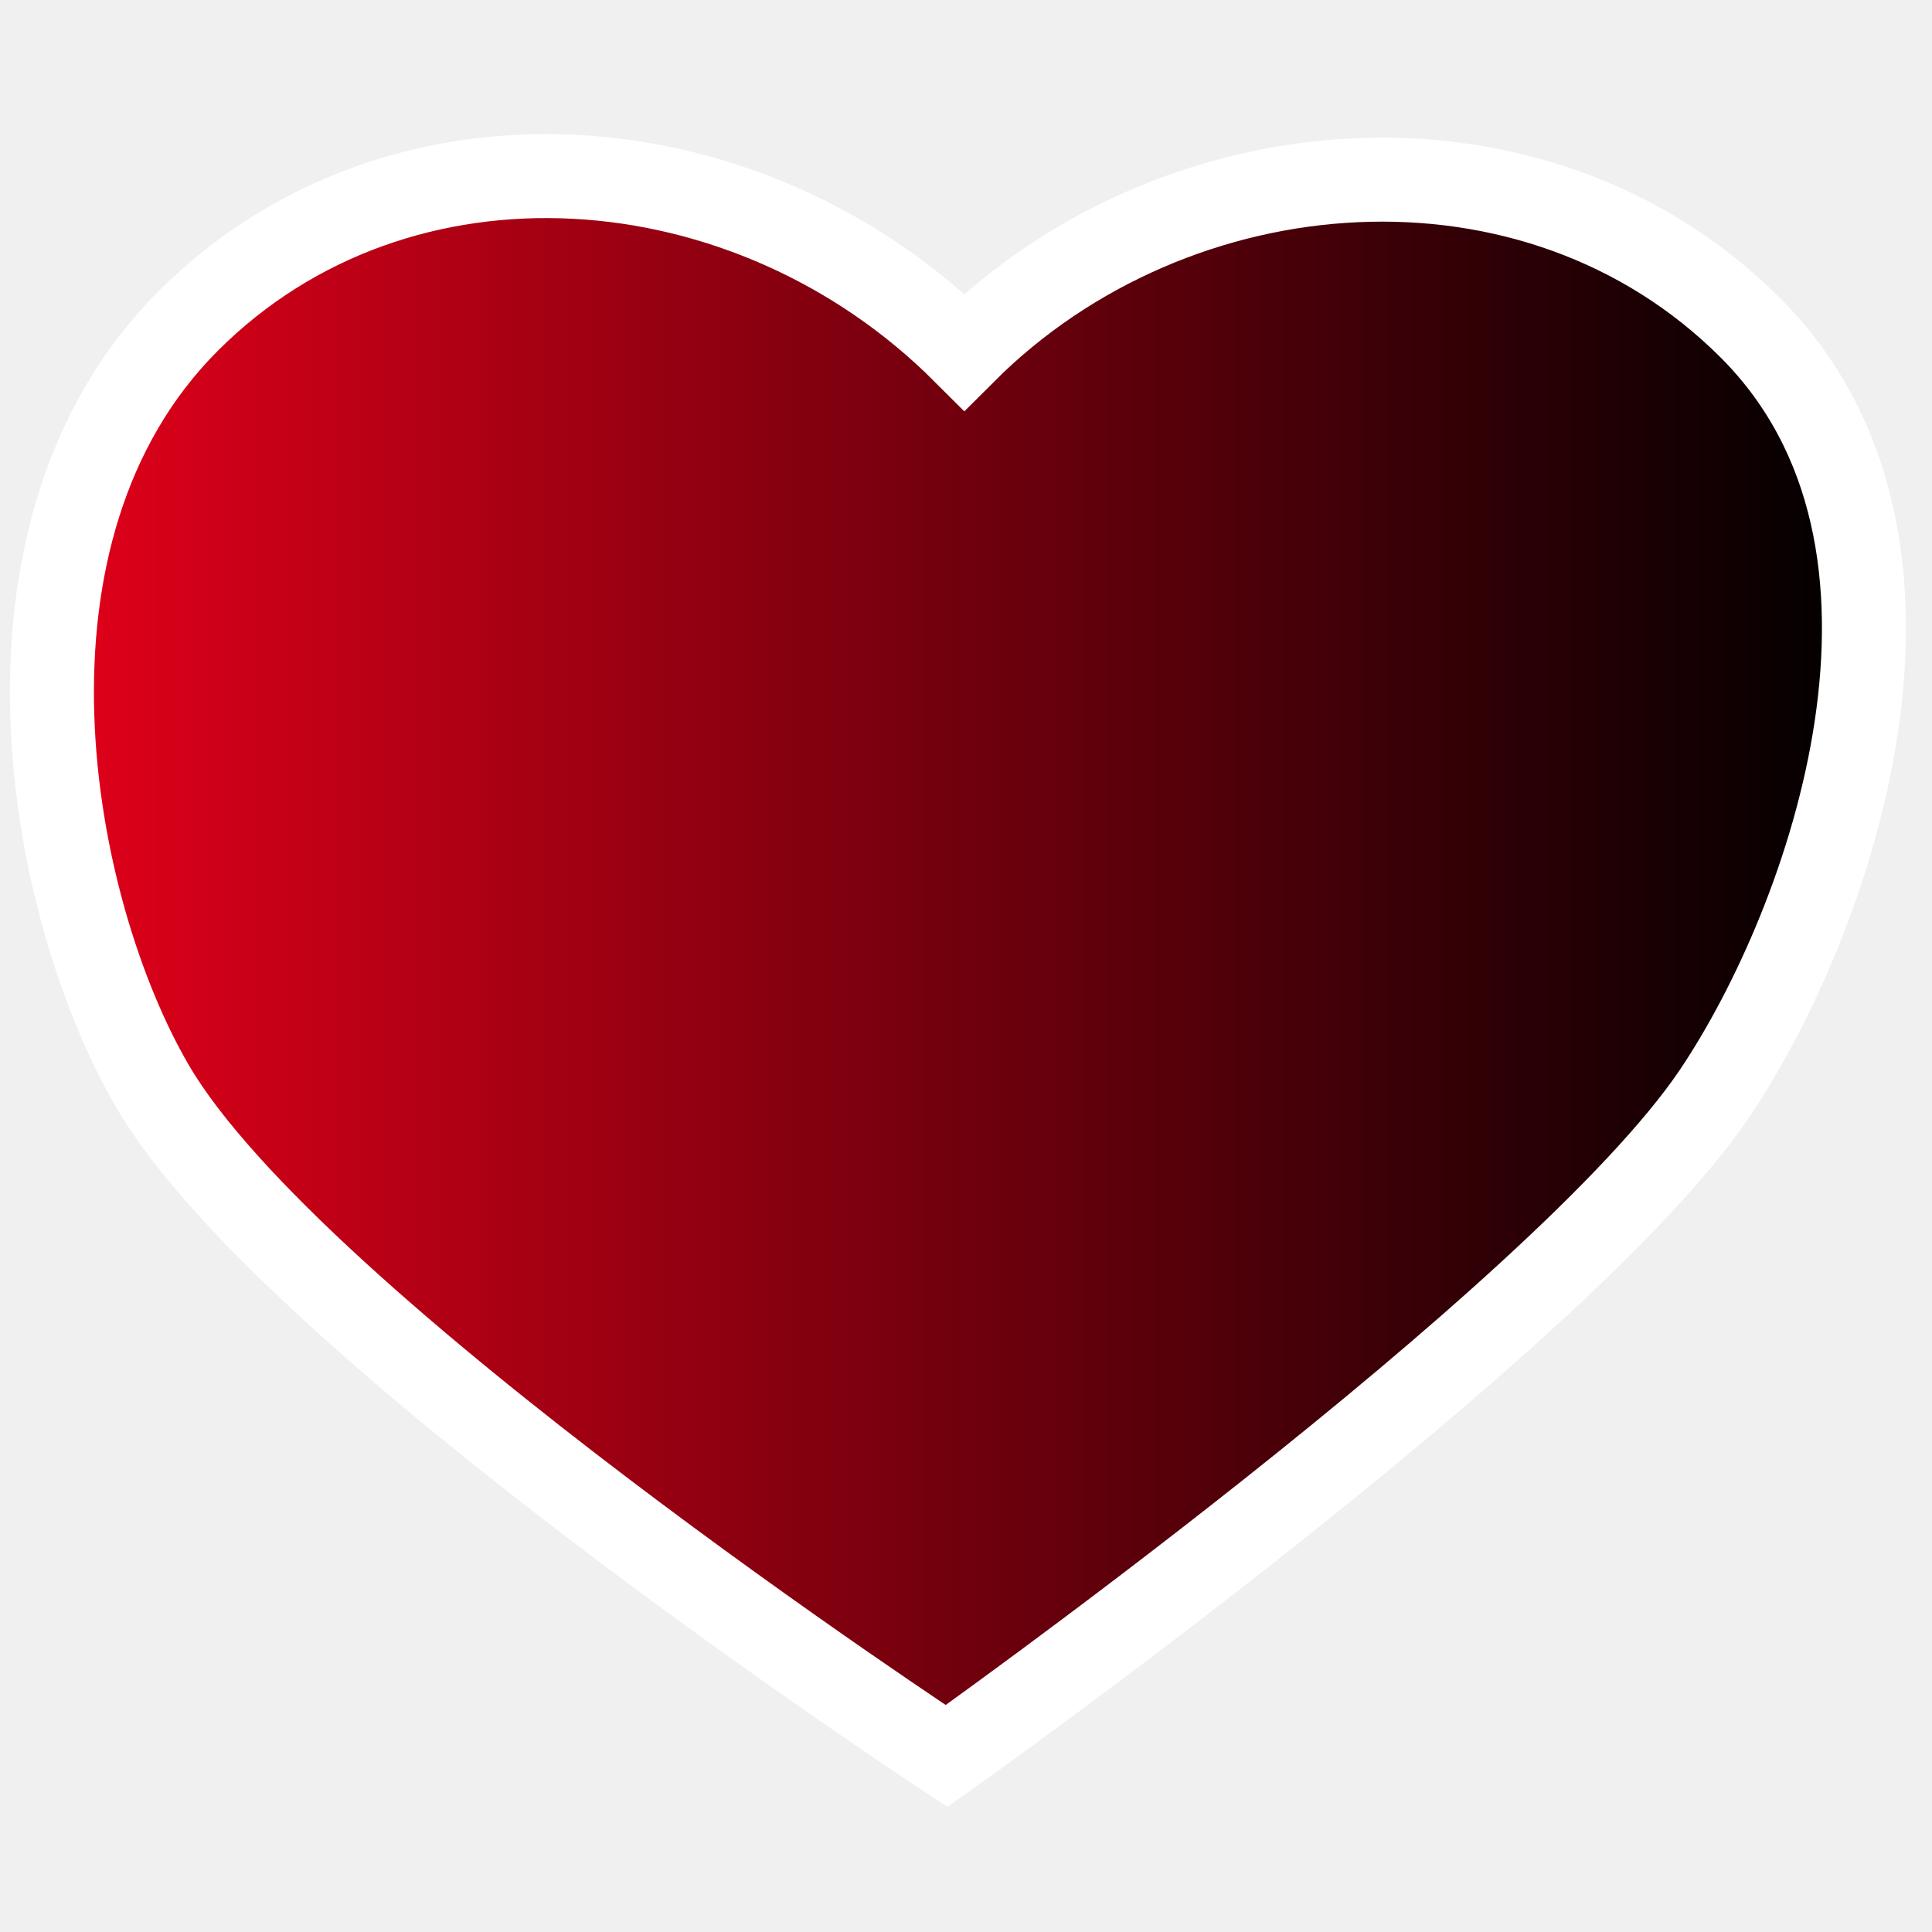
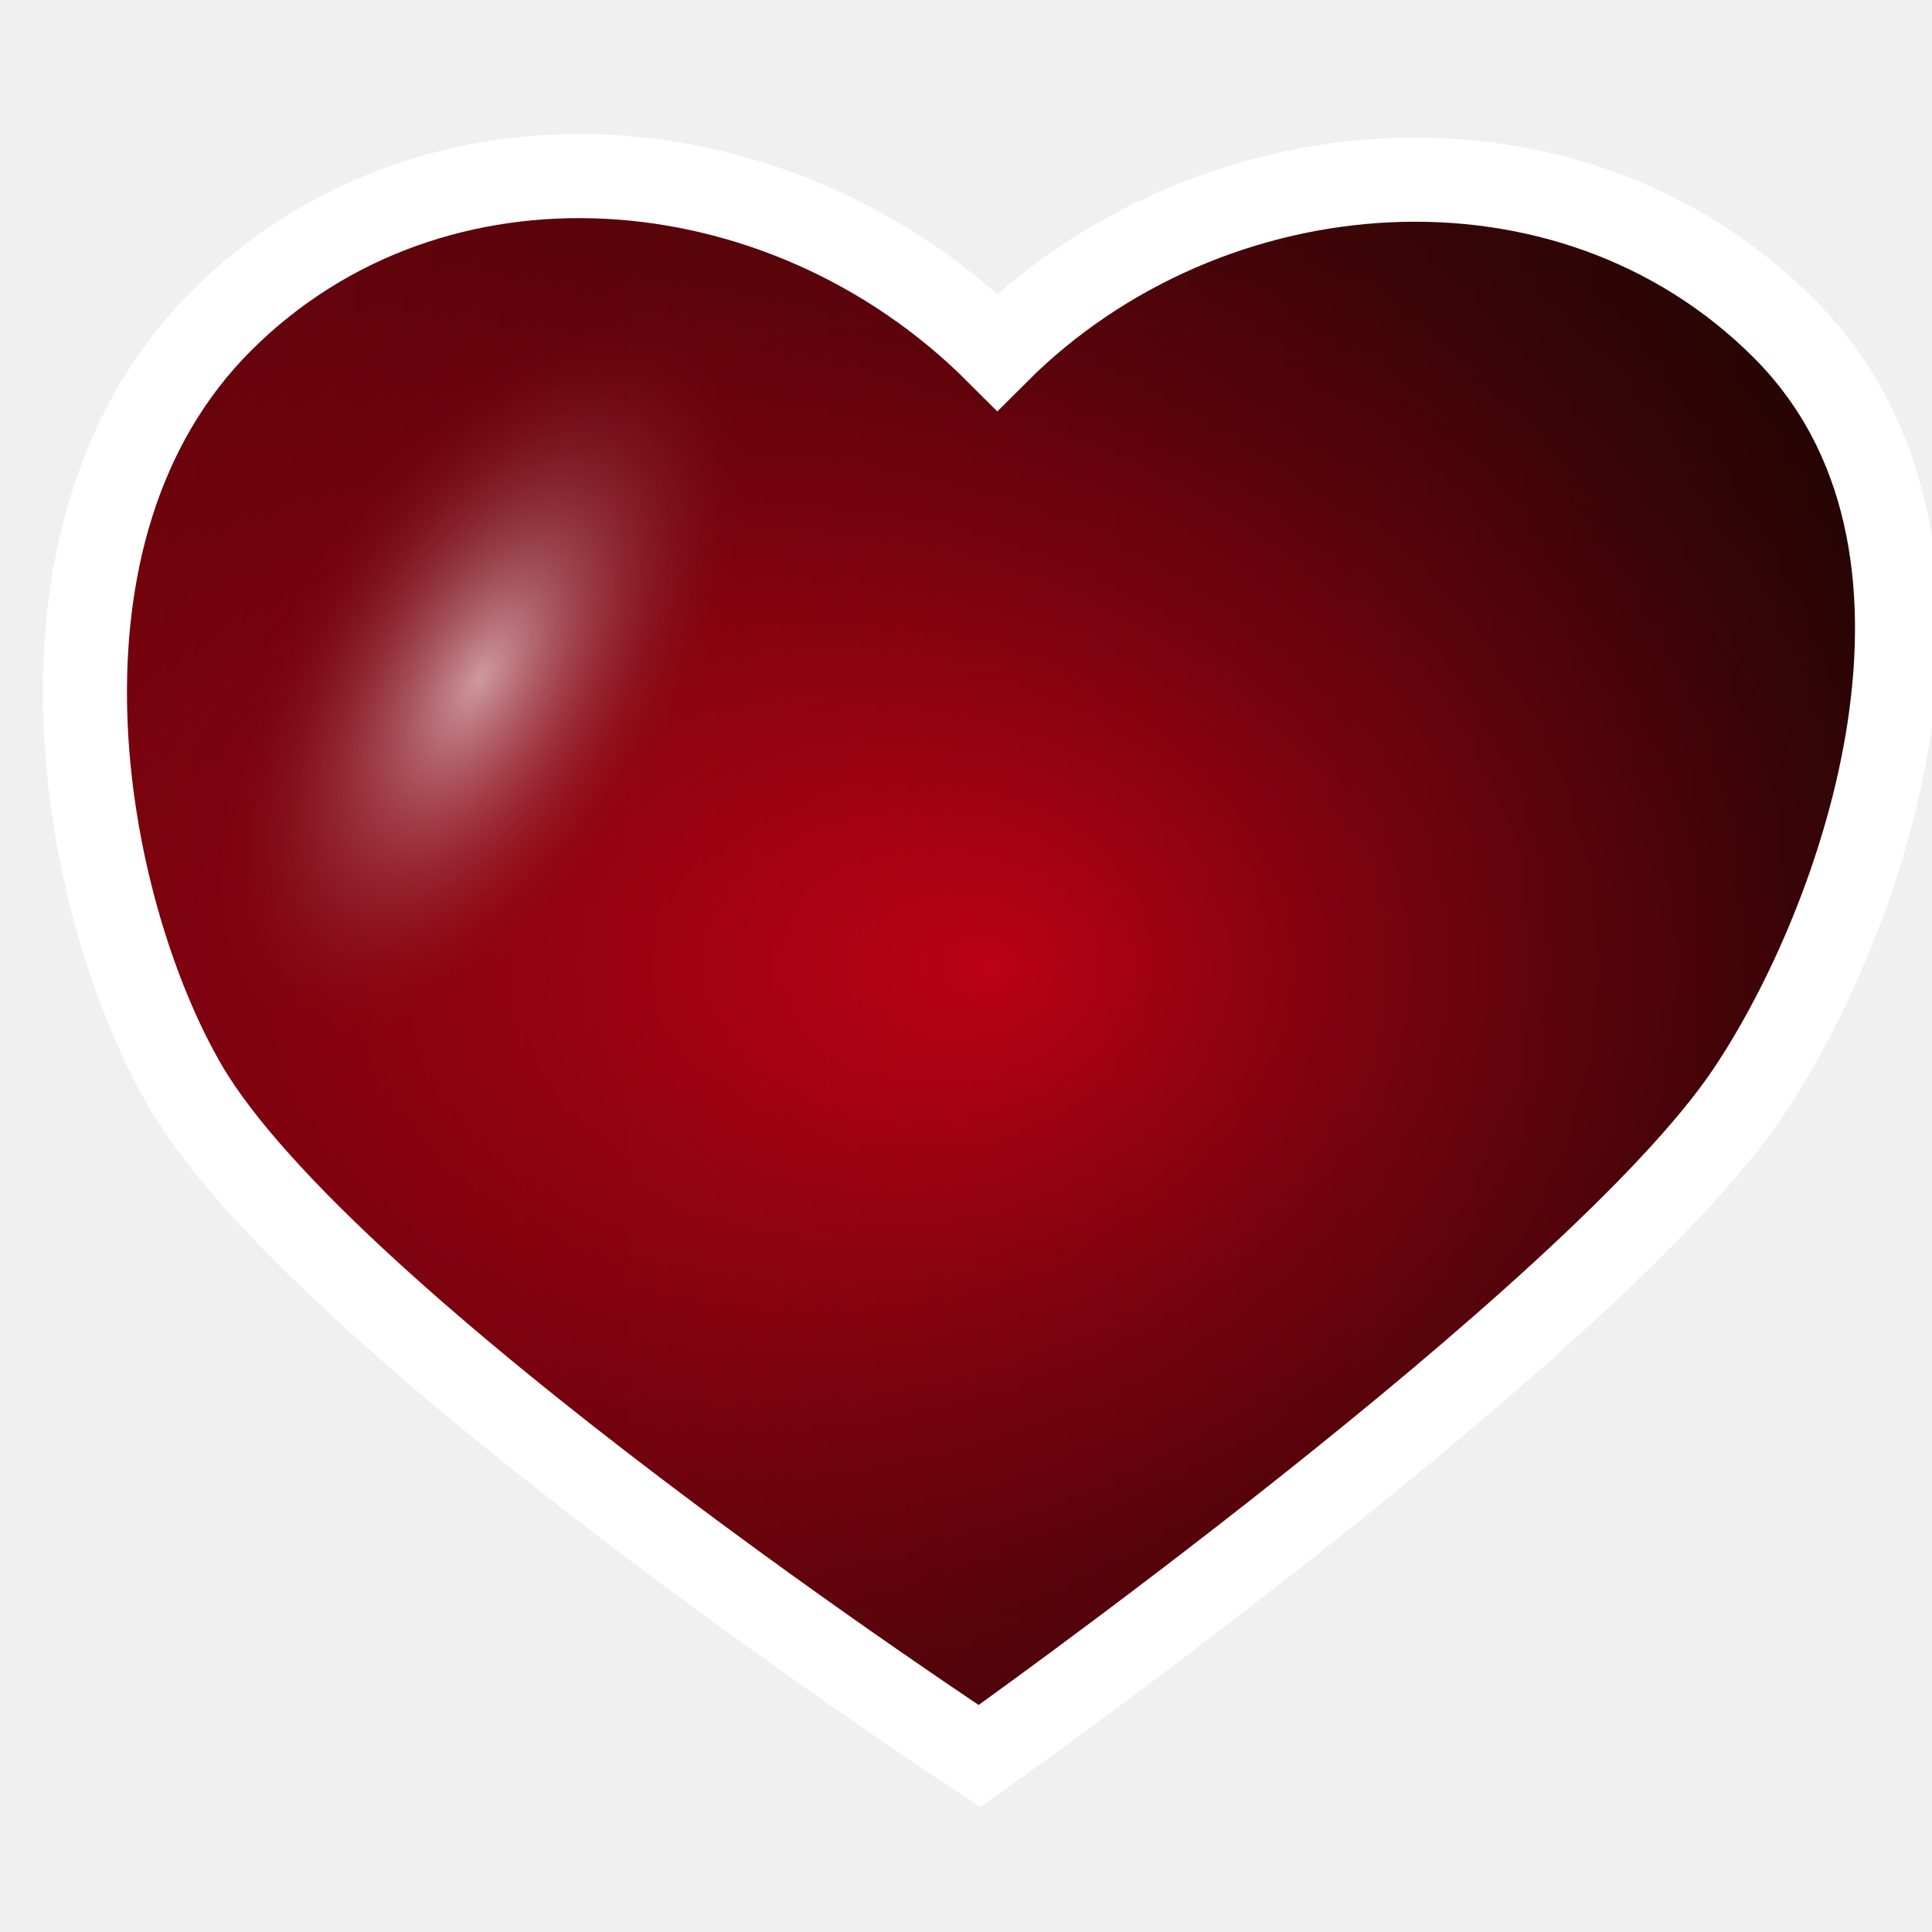
<svg xmlns="http://www.w3.org/2000/svg" version="1.1" id="Calque_1" x="0px" y="0px" width="23px" height="23px" viewBox="0 0 23 23" enable-background="new 0 0 23 23" xml:space="preserve">
-   <linearGradient id="SVGID_1_" gradientUnits="userSpaceOnUse" x1="-2078.362" y1="714.019" x2="-2056.791" y2="714.019" gradientTransform="matrix(1 0 0 -1 2078.98 725.5195)">
-     <stop offset="0" style="stop-color:#E2001A" />
-     <stop offset="1" style="stop-color:#000000" />
-   </linearGradient>
-   <path fill="url(#SVGID_1_)" stroke="#FFFFFF" d="M11.48,4.19c2.512-2.512,6.801-2.844,9.358-0.287  c2.557,2.557,0.947,7.072-0.424,9.111c-1.814,2.692-9.145,7.891-9.145,7.891s-7.782-5.107-9.453-7.973  c-1.237-2.123-2.087-6.599,0.425-9.111C4.752,1.31,8.923,1.633,11.48,4.19z" />
+   <g>
+     <linearGradient id="SVGID_1_" gradientUnits="userSpaceOnUse" x1="1.012" y1="11.501" x2="22.584" y2="11.501">
+       <stop offset="0" style="stop-color:#E1001A" />
+       <stop offset="1" style="stop-color:#220504" />
+     </linearGradient>
+     <path fill="url(#SVGID_1_)" stroke="#FFFFFF" d="M11.873,4.191c2.513-2.512,6.802-2.844,9.358-0.287   c2.558,2.557,0.948,7.072-0.425,9.11c-1.814,2.693-9.145,7.891-9.145,7.891s-7.782-5.107-9.453-7.973   C0.973,10.81,0.122,6.334,2.634,3.822C5.146,1.31,9.316,1.634,11.873,4.191z" />
+     <radialGradient id="SVGID_2_" cx="11.798" cy="11.501" r="10.119" gradientTransform="matrix(-4.371139e-008 -1 1.3 -5.682480e-008 -3.1526 23.2984)" gradientUnits="userSpaceOnUse">
+       <stop offset="0" style="stop-color:#E1001A" />
+       <stop offset="0.122" style="stop-color:#C30117" />
+       <stop offset="0.42" style="stop-color:#7E030F" />
+       <stop offset="0.67" style="stop-color:#4C0409" />
+       <stop offset="0.858" style="stop-color:#2E0505" />
+       <stop offset="0.964" style="stop-color:#220504" />
+     </radialGradient>
+     <path opacity="0.6" fill="url(#SVGID_2_)" stroke="#FFFFFF" d="M11.873,4.191c2.513-2.512,6.802-2.844,9.358-0.287   c2.558,2.557,0.948,7.072-0.425,9.11c-1.814,2.693-9.145,7.891-9.145,7.891s-7.782-5.107-9.453-7.973   C0.973,10.81,0.122,6.334,2.634,3.822C5.146,1.31,9.316,1.634,11.873,4.191z" />
+     <radialGradient id="SVGID_3_" cx="5.713" cy="8.081" r="5.921" gradientTransform="matrix(0.5 -0.866 0.433 0.25 -0.6426 11.0087)" gradientUnits="userSpaceOnUse">
+       <stop offset="0" style="stop-color:#FFFFFF" />
+       <stop offset="0.137" style="stop-color:#EBDBDC;stop-opacity:0.83" />
+       <stop offset="0.443" style="stop-color:#B78182;stop-opacity:0.45" />
+       <stop offset="0.806" style="stop-color:#750E10;stop-opacity:0" />
+     </radialGradient>
+     <path opacity="0.6" fill="url(#SVGID_3_)" d="M5.011,2.56C5.333,2.535,5.66,2.521,5.983,2.468c0.984-0.164,2.369-0.061,3.198,0.555   c0.938,0.696,1.448,1.82,1.943,2.821c0.572,1.16,1.293,2.894,0.068,3.899c-1.08,0.886-2.188,1.793-3.341,2.597   c-1.042,0.727-1.947,1.217-3.204,1.359c-1.225,0.141-3.705,0.158-4.44-1.074c-0.436-0.729-0.667-1.419-0.644-2.26   c0.057-2.004-0.149-5.243,1.973-6.389C1.923,3.768,2.404,3.661,2.81,3.473c0.541-0.251,1.011-0.725,1.609-0.84   C4.614,2.596,4.812,2.576,5.011,2.56z" />
+   </g>
</svg>
